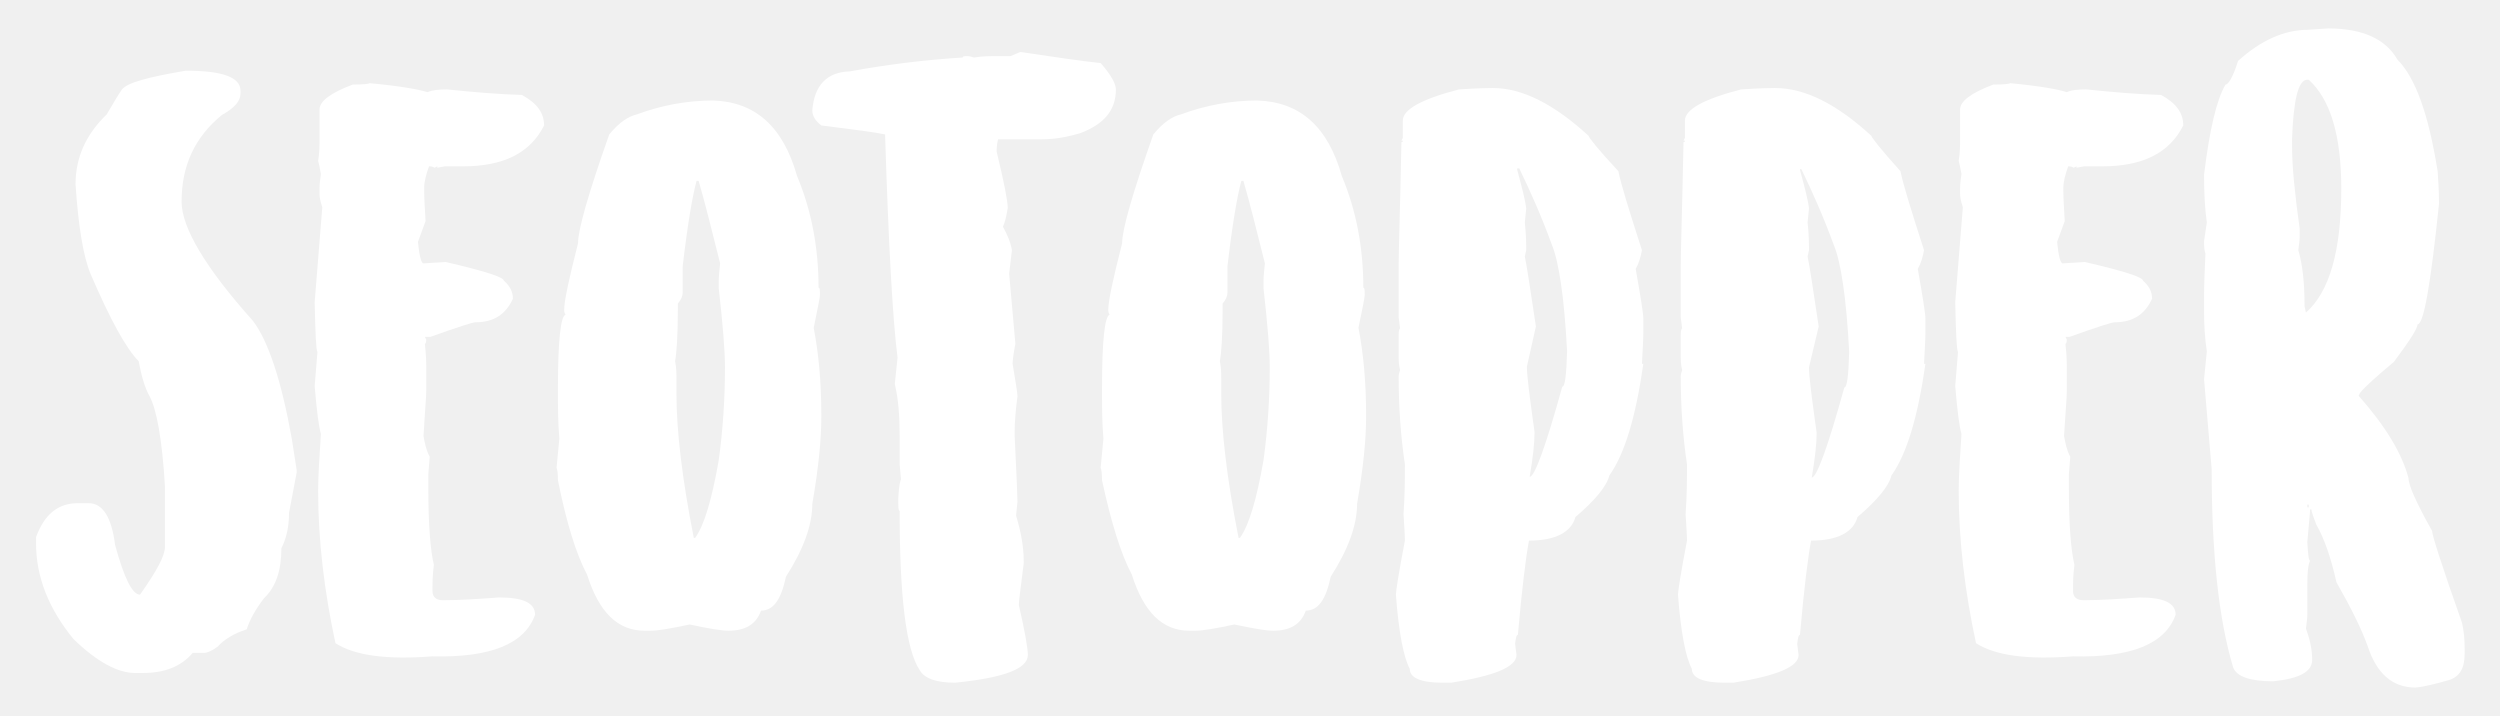
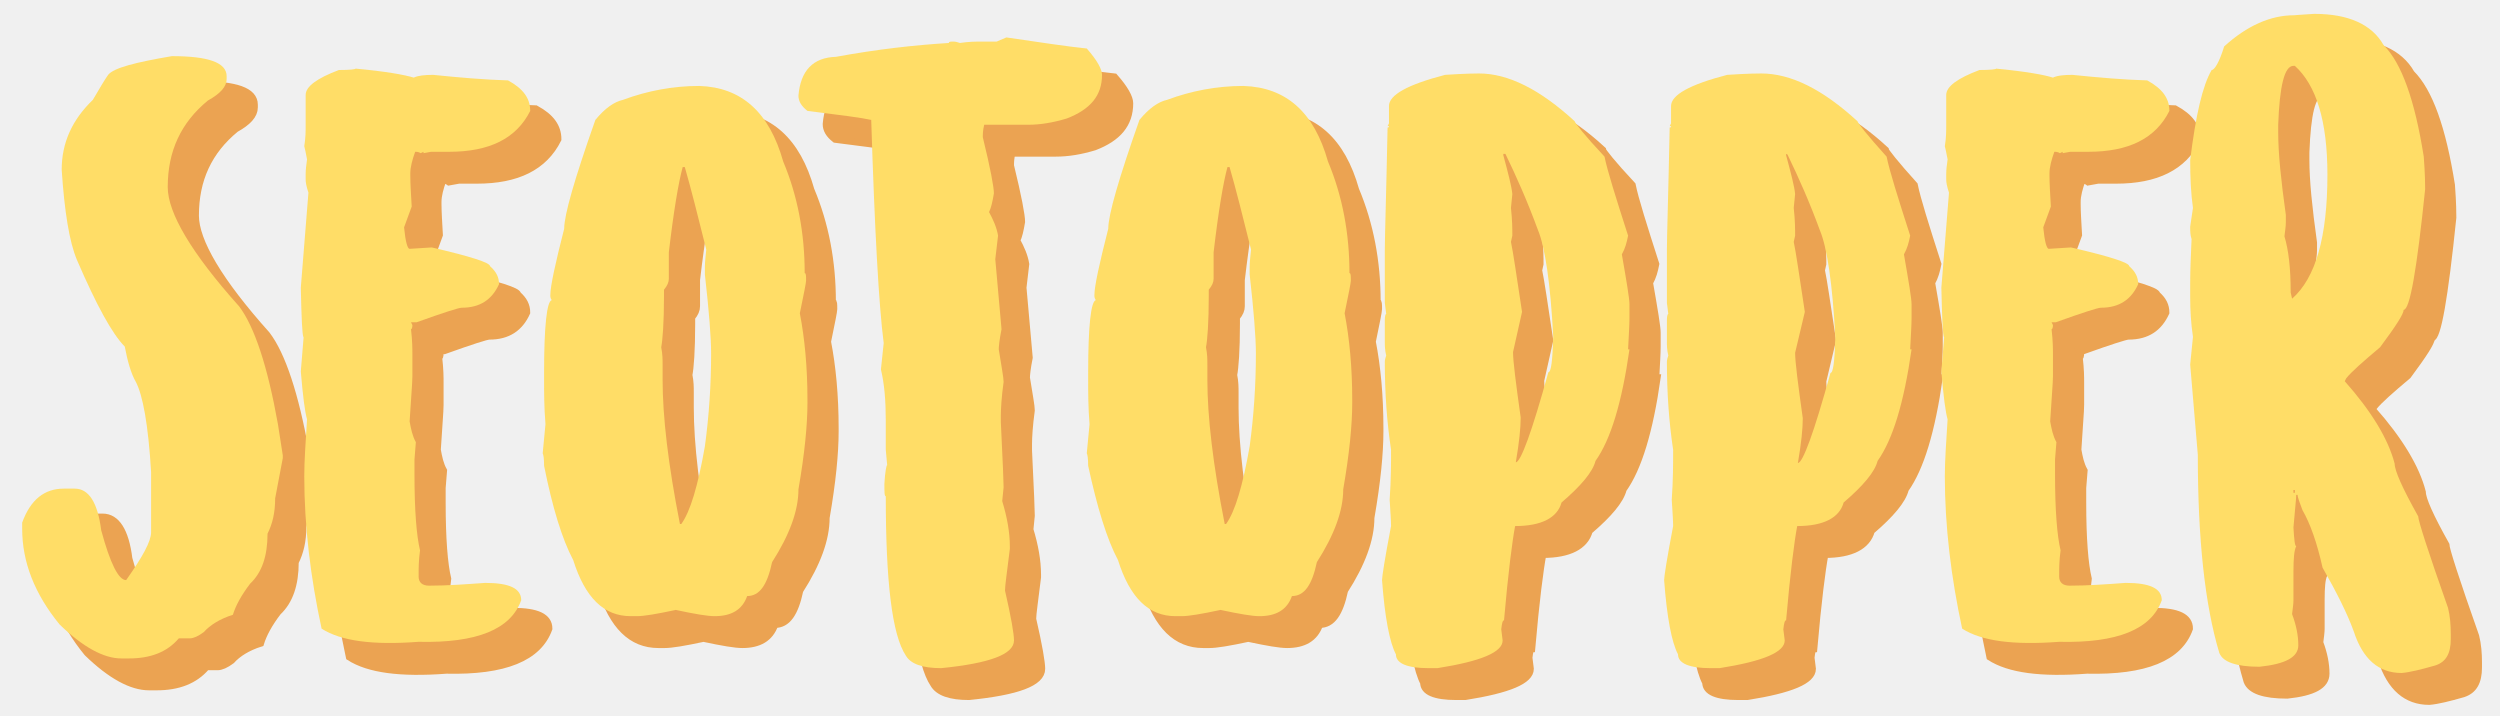
- <svg xmlns="http://www.w3.org/2000/svg" version="1.1" id="Camada_1" x="0px" y="0px" viewBox="0 0 360.7 103.3" style="enable-background:new 0 0 360.7 103.3;" xml:space="preserve">
+ <svg xmlns="http://www.w3.org/2000/svg" version="1.1" id="Camada_1" x="0px" y="0px" viewBox="-19 49.7 360.7 103.3" style="enable-background:new -19 49.7 360.7 103.3;" xml:space="preserve">
  <style type="text/css">
- 	.st0{fill:#fff;}
+ 	.st0{display:none;}
+ 	.st1{display:inline;fill:#FFDD67;}
+ 	.st2{display:inline;fill:#EBA352;}
+ 	.st3{fill:#EBA352;stroke:#EBA352;stroke-miterlimit:10;}
+ 	.st4{fill:#FFDD67;}
</style>
+   <g class="st0">
+     <path class="st1" d="M113.3-28.6l-14.2,10c0,0-7-19.9-12.5-32.4C84.3-56,77.5-57.8,74.3-65c-5.5-12.5,1-23.3,7.6-15.5   c7.6,9,18.7,15.6,21,20.8C106.6-51.1,113.3-28.6,113.3-28.6z" />
+     <path class="st1" d="M124.6-20.4c1,6.8,0.1,17.5-5.8,30c0,0-12.3-14.7-13.7-21.4c0,0-3.5-25.6-7-42c-1.4-6.7-9.2-10.6-11.2-20   c-3.5-16.3,7-27.7,12.9-16.7c6.9,12.7,18.6,23.4,20,30.1C122.2-49.2,123.1-30.4,124.6-20.4z" />
+     <path class="st2" d="M106.4-33.3c0,0-1.1-9.7-4.6-26c-1.4-6.7-9.2-10.6-11.2-20c-1.2-5.6-0.8-10.7,0.6-14.4   c-3.7,2.8-6.7,10.5-4.6,19.9c2,9.4,9.8,13.3,11.3,20c1,4.8,1.9,9.6,2.7,14.4l-10.8-4C89.7-43.4,106.4-33.3,106.4-33.3z" />
+     <path class="st1" d="M119.4-22.9c-14.3-13-30.1-20.8-40.4-25.9c-15.3-7.5-11.2,2.8-37.3,9.6c-3.4,0.9-7.5,3.4-4.4,9.9   c3,6.3,27.6,1.5,31.4-2.2c0,0,10.3,12.6,20.6,12.3c0,0-1.8,8.3,0.7,12.4c0,0-14.6,7.6-20.8,14.2L51.9-4.2   c-1.3-17.9-4.5-23.2-13.3-22.4c-8.2,0.8-7.3,8.5-7.1,14.8c0.3,11.4-2.7,13.3,0.1,17.8c10.7,17.3,24.1,28.1,49,28.1   c9.3,0,15.3-0.2,21-3.1C111.2,26.3,135.1-8.7,119.4-22.9z" />
+     <path class="st2" d="M122.2-19.6c5.3,16.4-13.7,43.2-22.1,47.3c-5.7,2.8-11.7,3.1-21,3.1C54.4,30.9,41,20.3,30.4,3.3   c0.3,0.9,0.6,1.8,1.1,2.7c10.7,17.3,24.1,28.1,49,28.1c9.3,0,15.3-0.2,21-3.1C110.5,26.6,131.7-3.8,122.2-19.6z" />
+     <path class="st2" d="M48.9-3.7c0,0,16.1,10.3,20,10.9l-17-11.5c0.7-18.1-4.6-23.9-13.3-22.4c-0.6,0.1-1.3,0.3-1.9,0.4   C45.4-27.1,49.6-21.3,48.9-3.7z" />
+     <path class="st2" d="M68.8-31.5c0,0,10.3,12.6,20.6,12.3v-2.3c-10.3,0.3-20.6-12.3-20.6-12.3c-3.8,3.8-28.4,8.5-31.4,2.2   c-0.5-0.9-0.8-1.9-1-3c-0.3,1.4-0.1,3.1,1,5.3C40.4-23,65-27.8,68.8-31.5z" />
+   </g>
  <g>
-     <path class="st0" d="M34.7,13.1v0.4c0,1.1-0.9,2.1-2.7,3.1c-3.9,3.2-5.8,7.3-5.8,12.5c0,3.7,3.4,9.5,10.3,17.2   c2.2,2.9,4.1,8.6,5.6,17l0.7,4.5v0.4l-1.1,5.8c0,2.1-0.4,3.7-1.1,5.1c0,3.2-0.8,5.6-2.5,7.2c-1.3,1.7-2.1,3.2-2.5,4.5   c-1.9,0.6-3.3,1.5-4.2,2.5c-0.8,0.6-1.5,0.9-2,0.9h-1.6c-1.7,2-4.1,2.9-7.2,2.9h-1.1c-2.5,0-5.5-1.6-8.9-4.9   C7,87.8,5.2,83.2,5.2,78.4v-0.9c1.2-3.3,3.2-4.9,6-4.9h1.6c2,0,3.3,2,3.8,6c1.3,4.8,2.5,7.2,3.6,7.2c2.4-3.4,3.6-5.6,3.6-6.9v-8.7   c-0.4-6.8-1.2-11.1-2.2-13c-0.7-1.2-1.2-3-1.6-5.1c-1.8-1.8-4.1-6-6.9-12.5c-1.1-2.6-1.8-7-2.2-13c0-3.9,1.5-7.2,4.5-10.1   c1-1.7,1.7-2.9,2.2-3.6c0.8-1,3.9-1.8,9.2-2.7C32,10.2,34.7,11.1,34.7,13.1z" />
-     <path class="st0" d="M61.7,13.3c0.6-0.3,1.6-0.4,2.8-0.4c3.9,0.4,7.4,0.7,10.8,0.8c2.2,1.2,3.2,2.6,3.2,4.4c-2,4-5.9,5.9-11.7,5.9   h-2.6l-1.1,0.2V24l-0.4,0.2c-0.3-0.2-0.6-0.2-0.8-0.2c-0.4,1.1-0.7,2.2-0.7,3.1v0.4c0,1.1,0.1,2.6,0.2,4.4l-1.1,3   c0.2,2.1,0.5,3.1,0.8,3.1c0.3,0,1.4-0.1,3.2-0.2c5.6,1.3,8.4,2.2,8.4,2.7c0.9,0.8,1.3,1.6,1.3,2.6c-1,2.2-2.7,3.4-5.4,3.4   c-0.4,0-2.6,0.7-6.5,2.1h-0.8l0.2,0.4c0,0.4-0.1,0.6-0.2,0.6c0.2,1.7,0.2,2.9,0.2,3.6v3.2c0,1-0.2,3.1-0.4,6.5   c0.2,1.1,0.4,2.1,0.9,3l-0.2,2.5v2.1c0,5.3,0.3,8.9,0.8,11c-0.2,1.5-0.2,2.6-0.2,3.4v0.4c0,0.8,0.5,1.3,1.5,1.3   c2.6,0,5.3-0.2,8.1-0.4c3.5,0,5.2,0.8,5.2,2.5c-1.5,4.2-6.4,6.2-14.8,6c-6.6,0.5-11.2-0.1-14-1.9c-1.6-7.4-2.5-14.8-2.5-22   c0-2.2,0.2-5,0.4-8.2c-0.3-1-0.6-3.3-0.9-6.9l0.4-4.9c-0.2-0.3-0.3-2.7-0.4-7.2l1.1-13.7c-0.3-0.9-0.4-1.5-0.4-1.9v-0.8   c0-0.7,0.1-1.3,0.2-2.1c-0.2-1-0.3-1.6-0.4-1.9c0.2-1.2,0.2-2.2,0.2-3v-4.4c0-1.2,1.6-2.4,4.8-3.6c1.6,0,2.4-0.1,2.4-0.2   C57.7,12.4,60.4,12.9,61.7,13.3z" />
-     <path class="st0" d="M115,25.4c2.1,5,3.1,10.4,3.1,16.1c0.2,0,0.2,0.4,0.2,1.1c0,0.3-0.3,1.8-0.9,4.7c0.7,3.6,1.1,7.8,1.1,12.5v0.4   c0,3.2-0.4,7.3-1.3,12.5c0,3.1-1.3,6.6-3.8,10.5c-0.7,3.3-1.8,4.9-3.6,4.9c-0.7,2-2.3,2.9-4.7,2.9c-1,0-2.8-0.3-5.6-0.9   c-2.8,0.6-4.6,0.9-5.6,0.9h-0.9c-3.9,0-6.6-2.7-8.3-8.1c-1.6-3-3-7.6-4.2-13.6c0-1.1-0.1-1.6-0.2-1.8l0.4-4.2   c-0.2-2.4-0.2-4.6-0.2-6.5v-0.9c0-6.8,0.4-10.3,1.1-10.5c-0.2-0.3-0.2-0.5-0.2-0.7c0-1.3,0.7-4.5,2-9.6c0-2,1.5-7.2,4.5-15.7   c1.4-1.7,2.7-2.6,4-2.9c3.5-1.3,7.2-2,11-2C109,14.7,113,18.3,115,25.4z M100.5,26.1c-0.6,2.2-1.3,6.3-2,12.3v3.8   c0,0.5-0.2,1-0.7,1.6v0.9c0,3.9-0.2,6.4-0.4,7.4c0.2,1,0.2,1.8,0.2,2.5v2.2c0,5.3,0.8,12.2,2.5,20.8h0.2c1.3-1.8,2.4-5.5,3.4-11.2   c0.6-4.4,0.9-8.9,0.9-13.4c0-2.3-0.3-6.1-0.9-11.4v-1.1c0-0.6,0.1-1.5,0.2-2.5c-1.2-4.8-2.2-8.8-3.1-11.9H100.5z" />
-     <path class="st0" d="M147.2,7.5c4.8,0.7,8.7,1.3,11.6,1.6c1.5,1.7,2.2,3,2.2,3.8c0,3-1.7,5-5.1,6.3c-2,0.6-3.8,0.9-5.6,0.9h-6.3   c-0.2,0.8-0.2,1.4-0.2,1.8c1.1,4.5,1.6,7.2,1.6,8.1c-0.2,1.2-0.4,2.1-0.7,2.7c0.6,1.1,1.1,2.2,1.3,3.4l-0.4,3.4l0.9,10.1   c-0.3,1.5-0.4,2.5-0.4,2.9c0.4,2.5,0.7,4.1,0.7,4.7c-0.3,2.2-0.4,3.9-0.4,4.9v0.9c0.3,5.9,0.4,9,0.4,9.4l-0.2,2   c0.7,2.3,1.1,4.5,1.1,6.5v0.4c-0.4,3.3-0.7,5.3-0.7,6c0.9,3.9,1.3,6.3,1.3,7.2c0,2-3.5,3.3-10.5,4c-2.7,0-4.4-0.6-5.1-1.8   c-2-3-2.9-10.7-2.9-23c-0.2,0-0.2-0.6-0.2-1.8c0.1-1.8,0.3-2.7,0.4-2.7l-0.2-2.2v-4.2c0-2.9-0.2-5.3-0.7-7.4l0.4-3.8   c-0.7-5.4-1.3-16.2-1.8-32.2c-1.3-0.3-4.4-0.7-9.2-1.3c-0.9-0.7-1.3-1.4-1.3-2.2c0.3-3.6,2.1-5.5,5.4-5.6c6-1.1,11.4-1.7,16.3-2   c0-0.2,0.2-0.2,0.7-0.2c0.3,0,0.6,0.1,0.9,0.2c1.3-0.2,2.3-0.2,3.1-0.2h2.2L147.2,7.5z" />
-     <path class="st0" d="M193.6,25.4c2.1,5,3.1,10.4,3.1,16.1c0.2,0,0.2,0.4,0.2,1.1c0,0.3-0.3,1.8-0.9,4.7c0.7,3.6,1.1,7.8,1.1,12.5   v0.4c0,3.2-0.4,7.3-1.3,12.5c0,3.1-1.3,6.6-3.8,10.5c-0.7,3.3-1.8,4.9-3.6,4.9c-0.7,2-2.3,2.9-4.7,2.9c-1,0-2.8-0.3-5.6-0.9   c-2.8,0.6-4.6,0.9-5.6,0.9h-0.9c-3.9,0-6.6-2.7-8.3-8.1c-1.6-3-3-7.6-4.3-13.6c0-1.1-0.1-1.6-0.2-1.8l0.4-4.2   c-0.2-2.4-0.2-4.6-0.2-6.5v-0.9c0-6.8,0.4-10.3,1.1-10.5c-0.2-0.3-0.2-0.5-0.2-0.7c0-1.3,0.7-4.5,2-9.6c0-2,1.5-7.2,4.5-15.7   c1.4-1.7,2.7-2.6,4-2.9c3.5-1.3,7.2-2,11-2C187.6,14.7,191.6,18.3,193.6,25.4z M179.1,26.1c-0.6,2.2-1.3,6.3-2,12.3v3.8   c0,0.5-0.2,1-0.7,1.6v0.9c0,3.9-0.2,6.4-0.4,7.4c0.2,1,0.2,1.8,0.2,2.5v2.2c0,5.3,0.8,12.2,2.5,20.8h0.2c1.3-1.8,2.4-5.5,3.4-11.2   c0.6-4.4,0.9-8.9,0.9-13.4c0-2.3-0.3-6.1-0.9-11.4v-1.1c0-0.6,0.1-1.5,0.2-2.5c-1.2-4.8-2.2-8.8-3.1-11.9H179.1z" />
-     <path class="st0" d="M229.2,19.6c0,0.2,1.4,2,4.3,5.1c0.4,2,1.6,5.8,3.4,11.4c-0.2,1-0.4,1.8-0.9,2.7c0.7,4,1.1,6.4,1.1,7.2v2   c0,1-0.1,2.5-0.2,4.5h0.2c-1.1,7.7-2.7,13-4.9,16.1c-0.4,1.6-2.1,3.6-4.9,6c-0.6,2.2-2.9,3.4-6.7,3.4c-0.4,2.1-1,6.7-1.6,13.6   c-0.2,0-0.3,0.4-0.4,1.3l0.2,1.6c0,1.7-3.1,3-9.4,4h-1.3c-3.1,0-4.7-0.7-4.7-2c-0.9-1.7-1.6-5.3-2-10.7c0-0.5,0.4-3.1,1.3-7.8   c0-0.8-0.1-2.1-0.2-3.8c0.2-2.9,0.2-5.2,0.2-7.2c-0.6-4-0.9-8.2-0.9-12.7c0-0.3,0.1-0.6,0.2-0.9c-0.2-0.8-0.2-1.5-0.2-2v-3.1   c0-0.6,0.1-0.9,0.2-0.9l-0.2-1.6v-7.6c0-2,0.2-7.8,0.4-17.7c0.2,0,0.2-0.1,0.2-0.2h-0.2l0.2-0.4v-2.5c0-1.6,2.7-3.1,8.1-4.5   c3-0.2,4.6-0.2,4.9-0.2C219.6,12.7,224.2,15,229.2,19.6z M218.9,24.3v0.2c0.7,2.6,1.2,4.5,1.3,5.6l-0.2,2c0.2,1.8,0.2,3.1,0.2,4   l-0.2,0.9c0.3,1.4,0.8,4.8,1.6,10.1l-1.3,5.8c0,1.3,0.4,4.4,1.1,9.4v0.2c0,1.3-0.2,3.4-0.7,6.3c0.7,0,2.3-4.3,4.7-13   c0.4,0,0.6-1.7,0.7-5.1c-0.4-7.8-1.2-13-2.2-15.4c-1.5-4.1-3.1-7.7-4.7-11H218.9z" />
-     <path class="st0" d="M270,19.6c0,0.2,1.4,2,4.2,5.1c0.4,2,1.6,5.8,3.4,11.4c-0.2,1-0.4,1.8-0.9,2.7c0.7,4,1.1,6.4,1.1,7.2v2   c0,1-0.1,2.5-0.2,4.5h0.2c-1.1,7.7-2.7,13-4.9,16.1c-0.4,1.6-2.1,3.6-4.9,6c-0.6,2.2-2.9,3.4-6.7,3.4c-0.4,2.1-1,6.7-1.6,13.6   c-0.2,0-0.3,0.4-0.4,1.3l0.2,1.6c0,1.7-3.1,3-9.4,4h-1.3c-3.1,0-4.7-0.7-4.7-2c-0.9-1.7-1.6-5.3-2-10.7c0-0.5,0.4-3.1,1.3-7.8   c0-0.8-0.1-2.1-0.2-3.8c0.2-2.9,0.2-5.2,0.2-7.2c-0.6-4-0.9-8.2-0.9-12.7c0-0.3,0.1-0.6,0.2-0.9c-0.2-0.8-0.2-1.5-0.2-2v-3.1   c0-0.6,0.1-0.9,0.2-0.9l-0.2-1.6v-7.6c0-2,0.2-7.8,0.4-17.7c0.2,0,0.2-0.1,0.2-0.2h-0.2l0.2-0.4v-2.5c0-1.6,2.7-3.1,8.1-4.5   c3-0.2,4.6-0.2,4.9-0.2C260.4,12.7,265,15,270,19.6z M259.7,24.3v0.2c0.7,2.6,1.2,4.5,1.3,5.6l-0.2,2c0.2,1.8,0.2,3.1,0.2,4   l-0.2,0.9c0.3,1.4,0.8,4.8,1.6,10.1L261,53c0,1.3,0.4,4.4,1.1,9.4v0.2c0,1.3-0.2,3.4-0.7,6.3c0.7,0,2.3-4.3,4.7-13   c0.4,0,0.6-1.7,0.7-5.1c-0.4-7.8-1.2-13-2.2-15.4c-1.5-4.1-3.1-7.7-4.7-11H259.7z" />
-     <path class="st0" d="M298.2,13.3c0.6-0.3,1.6-0.4,2.8-0.4c3.9,0.4,7.4,0.7,10.8,0.8c2.2,1.2,3.2,2.6,3.2,4.4c-2,4-5.9,5.9-11.7,5.9   h-2.6l-1.1,0.2V24l-0.4,0.2c-0.3-0.2-0.6-0.2-0.8-0.2c-0.4,1.1-0.7,2.2-0.7,3.1v0.4c0,1.1,0.1,2.6,0.2,4.4l-1.1,3   c0.2,2.1,0.5,3.1,0.8,3.1c0.3,0,1.4-0.1,3.2-0.2c5.6,1.3,8.4,2.2,8.4,2.7c0.9,0.8,1.3,1.6,1.3,2.6c-1,2.2-2.7,3.4-5.4,3.4   c-0.4,0-2.6,0.7-6.5,2.1H298l0.2,0.4c0,0.4-0.1,0.6-0.2,0.6c0.2,1.7,0.2,2.9,0.2,3.6v3.2c0,1-0.2,3.1-0.4,6.5   c0.2,1.1,0.4,2.1,0.9,3l-0.2,2.5v2.1c0,5.3,0.3,8.9,0.8,11c-0.2,1.5-0.2,2.6-0.2,3.4v0.4c0,0.8,0.5,1.3,1.5,1.3   c2.6,0,5.3-0.2,8.1-0.4c3.5,0,5.2,0.8,5.2,2.5c-1.5,4.2-6.4,6.2-14.8,6c-6.6,0.5-11.2-0.1-14-1.9c-1.6-7.4-2.5-14.8-2.5-22   c0-2.2,0.2-5,0.4-8.2c-0.3-1-0.6-3.3-0.9-6.9l0.4-4.9c-0.2-0.3-0.3-2.7-0.4-7.2l1.1-13.7c-0.3-0.9-0.4-1.5-0.4-1.9v-0.8   c0-0.7,0.1-1.3,0.2-2.1c-0.2-1-0.3-1.6-0.4-1.9c0.2-1.2,0.2-2.2,0.2-3v-4.4c0-1.2,1.6-2.4,4.8-3.6c1.6,0,2.4-0.1,2.4-0.2   C294.3,12.4,297,12.9,298.2,13.3z" />
-     <path class="st0" d="M345.9,8.6c2.6,2.6,4.5,7.9,5.8,16.1c0.2,2.6,0.2,4.2,0.2,4.7c-1.2,11.6-2.2,17.4-3.1,17.4   c0,0.6-1.1,2.3-3.4,5.4c-2.5,2.1-4.2,3.6-4.9,4.5l-0.2,0.4c3.9,4.4,6.3,8.4,7.2,11.9c0,1,1.1,3.5,3.4,7.6c0,0.6,1.4,5,4.3,13.2   c0.3,1.2,0.4,2.5,0.4,3.8v0.7c0,2.1-0.7,3.3-2.2,3.8c-2.1,0.6-3.7,1-4.9,1.1c-3.3,0-5.6-2-6.9-6c-0.9-2.5-2.4-5.5-4.5-9.2   c-0.8-3.6-1.8-6.4-2.9-8.3c-0.4-1.1-0.7-1.8-0.7-2.2h-0.2c0,0.6-0.2,2.2-0.4,4.7c0.1,1.8,0.2,2.7,0.4,2.7c-0.3,0.6-0.4,1.8-0.4,3.6   v4.2c0,0.5-0.1,1.2-0.2,2c0.6,1.6,0.9,3.1,0.9,4.5c0,1.7-1.8,2.7-5.6,3.1c-3.4,0-5.3-0.7-5.8-2c-2.1-7-3.1-16.5-3.1-28.6l-1.1-13   l0.4-4c-0.3-2-0.4-3.9-0.4-5.8v-2c0-1.9,0.1-4,0.2-6.3c-0.2-0.6-0.2-1.2-0.2-1.8l0.4-2.7c-0.3-2.1-0.4-4.4-0.4-6.9   c0.8-6.5,1.8-10.8,3.1-13c0.4,0,1.1-1.1,1.8-3.4c3.3-3,6.7-4.5,10.1-4.5c0.1,0,1.1-0.1,2.9-0.2C340.8,4.1,344.2,5.6,345.9,8.6z    M330.7,21.1c0,3,0.4,6.9,1.1,11.9v1.1c0,0.5-0.1,1.2-0.2,2c0.6,2,0.9,4.6,0.9,8.1l0.2,0.9c3.4-3,5.1-8.9,5.1-17.9   c0-7.7-1.6-12.9-4.7-15.7h-0.2c-1.3,0-2,2.9-2.2,8.5V21.1z M332.9,72.8v0.4h0.2v-0.4H332.9z" />
+     <g>
+       <path class="st3" d="M17.7,64.8v0.4c0,1.1-0.9,2.1-2.7,3.1c-3.9,3.2-5.8,7.3-5.8,12.5c0,3.7,3.4,9.5,10.3,17.2    c2.2,2.9,4.1,8.6,5.6,17l0.7,4.5v0.4l-1.1,5.8c0,2.1-0.4,3.7-1.1,5.1c0,3.2-0.8,5.6-2.5,7.2c-1.3,1.7-2.1,3.2-2.5,4.5    c-1.9,0.6-3.3,1.5-4.2,2.5c-0.8,0.6-1.5,0.9-2,0.9h-1.6c-1.7,2-4.1,2.9-7.2,2.9H2.5c-2.5,0-5.5-1.6-8.9-4.9    c-3.6-4.4-5.4-9-5.4-13.8v-0.9c1.2-3.3,3.2-4.9,6-4.9h1.6c2,0,3.3,2,3.8,6c1.3,4.8,2.5,7.2,3.6,7.2c2.4-3.4,3.6-5.6,3.6-6.9v-8.7    c-0.4-6.8-1.2-11.1-2.2-13c-0.7-1.2-1.2-3-1.6-5.1c-1.8-1.8-4.1-6-6.9-12.5c-1.1-2.6-1.8-7-2.2-13c0-3.9,1.5-7.2,4.5-10.1    c1-1.7,1.7-2.9,2.2-3.6c0.8-1,3.9-1.8,9.2-2.7C15,61.9,17.7,62.8,17.7,64.8z" />
+       <path class="st3" d="M44.7,65c0.6-0.3,1.6-0.4,2.8-0.4c3.9,0.4,7.4,0.7,10.8,0.8c2.2,1.2,3.2,2.6,3.2,4.4c-2,4-5.9,5.9-11.7,5.9    h-2.6l-1.1,0.2v-0.2l-0.4,0.2c-0.3-0.2-0.6-0.2-0.8-0.2c-0.4,1.1-0.7,2.2-0.7,3.1v0.4c0,1.1,0.1,2.6,0.2,4.4l-1.1,3    c0.2,2.1,0.5,3.1,0.8,3.1s1.4-0.1,3.2-0.2c5.6,1.3,8.4,2.2,8.4,2.7c0.9,0.8,1.3,1.6,1.3,2.6c-1,2.2-2.7,3.4-5.4,3.4    c-0.4,0-2.6,0.7-6.5,2.1h-0.8l0.2,0.4c0,0.4-0.1,0.6-0.2,0.6c0.2,1.7,0.2,2.9,0.2,3.6v3.2c0,1-0.2,3.1-0.4,6.5    c0.2,1.1,0.4,2.1,0.9,3l-0.2,2.5v2.1c0,5.3,0.3,8.9,0.8,11c-0.2,1.5-0.2,2.6-0.2,3.4v0.4c0,0.8,0.5,1.3,1.5,1.3    c2.6,0,5.3-0.2,8.1-0.4c3.5,0,5.2,0.8,5.2,2.5c-1.5,4.2-6.4,6.2-14.8,6c-6.6,0.5-11.2-0.1-14-1.9c-1.6-7.4-2.5-14.8-2.5-22    c0-2.2,0.2-5,0.4-8.2c-0.3-1-0.6-3.3-0.9-6.9l0.4-4.9c-0.2-0.3-0.3-2.7-0.4-7.2l1.1-13.7c-0.3-0.9-0.4-1.5-0.4-1.9v-0.8    c0-0.7,0.1-1.3,0.2-2.1c-0.2-1-0.3-1.6-0.4-1.9c0.2-1.2,0.2-2.2,0.2-3v-4.4c0-1.2,1.6-2.4,4.8-3.6c1.6,0,2.4-0.1,2.4-0.2    C40.7,64.1,43.4,64.6,44.7,65z" />
+       <path class="st3" d="M98,77.1c2.1,5,3.1,10.4,3.1,16.1c0.2,0,0.2,0.4,0.2,1.1c0,0.3-0.3,1.8-0.9,4.7c0.7,3.6,1.1,7.8,1.1,12.5v0.4    c0,3.2-0.4,7.3-1.3,12.5c0,3.1-1.3,6.6-3.8,10.5c-0.7,3.3-1.8,4.9-3.6,4.9c-0.7,2-2.3,2.9-4.7,2.9c-1,0-2.8-0.3-5.6-0.9    c-2.8,0.6-4.6,0.9-5.6,0.9H76c-3.9,0-6.6-2.7-8.3-8.1c-1.6-3-3-7.6-4.2-13.6c0-1.1-0.1-1.6-0.2-1.8l0.4-4.2    c-0.2-2.4-0.2-4.6-0.2-6.5v-0.9c0-6.8,0.4-10.3,1.1-10.5c-0.2-0.3-0.2-0.5-0.2-0.7c0-1.3,0.7-4.5,2-9.6c0-2,1.5-7.2,4.5-15.7    c1.4-1.7,2.7-2.6,4-2.9c3.5-1.3,7.2-2,11-2C92,66.4,96,70,98,77.1z M83.5,77.8c-0.6,2.2-1.3,6.3-2,12.3v3.8c0,0.5-0.2,1-0.7,1.6    v0.9c0,3.9-0.2,6.4-0.4,7.4c0.2,1,0.2,1.8,0.2,2.5v2.2c0,5.3,0.8,12.2,2.5,20.8h0.2c1.3-1.8,2.4-5.5,3.4-11.2    c0.6-4.4,0.9-8.9,0.9-13.4c0-2.3-0.3-6.1-0.9-11.4v-1.1c0-0.6,0.1-1.5,0.2-2.5c-1.2-4.8-2.2-8.8-3.1-11.9    C83.8,77.9,83.5,77.9,83.5,77.8z" />
+       <path class="st3" d="M130.2,59.2c4.8,0.7,8.7,1.3,11.6,1.6c1.5,1.7,2.2,3,2.2,3.8c0,3-1.7,5-5.1,6.3c-2,0.6-3.8,0.9-5.6,0.9H127    c-0.2,0.8-0.2,1.4-0.2,1.8c1.1,4.5,1.6,7.2,1.6,8.1c-0.2,1.2-0.4,2.1-0.7,2.7c0.6,1.1,1.1,2.2,1.3,3.4l-0.4,3.4l0.9,10.1    c-0.3,1.5-0.4,2.5-0.4,2.9c0.4,2.5,0.7,4.1,0.7,4.7c-0.3,2.2-0.4,3.9-0.4,4.9v0.9c0.3,5.9,0.4,9,0.4,9.4l-0.2,2    c0.7,2.3,1.1,4.5,1.1,6.5v0.4c-0.4,3.3-0.7,5.3-0.7,6c0.9,3.9,1.3,6.3,1.3,7.2c0,2-3.5,3.3-10.5,4c-2.7,0-4.4-0.6-5.1-1.8    c-2-3-2.9-10.7-2.9-23c-0.2,0-0.2-0.6-0.2-1.8c0.1-1.8,0.3-2.7,0.4-2.7l-0.2-2.2v-4.2c0-2.9-0.2-5.3-0.7-7.4l0.4-3.8    c-0.7-5.4-1.3-16.2-1.8-32.2c-1.3-0.3-4.4-0.7-9.2-1.3c-0.9-0.7-1.3-1.4-1.3-2.2c0.3-3.6,2.1-5.5,5.4-5.6c6-1.1,11.4-1.7,16.3-2    c0-0.2,0.2-0.2,0.7-0.2c0.3,0,0.6,0.1,0.9,0.2c1.3-0.2,2.3-0.2,3.1-0.2h2.2L130.2,59.2z" />
+       <path class="st3" d="M176.6,77.1c2.1,5,3.1,10.4,3.1,16.1c0.2,0,0.2,0.4,0.2,1.1c0,0.3-0.3,1.8-0.9,4.7c0.7,3.6,1.1,7.8,1.1,12.5    v0.4c0,3.2-0.4,7.3-1.3,12.5c0,3.1-1.3,6.6-3.8,10.5c-0.7,3.3-1.8,4.9-3.6,4.9c-0.7,2-2.3,2.9-4.7,2.9c-1,0-2.8-0.3-5.6-0.9    c-2.8,0.6-4.6,0.9-5.6,0.9h-0.9c-3.9,0-6.6-2.7-8.3-8.1c-1.6-3-3-7.6-4.3-13.6c0-1.1-0.1-1.6-0.2-1.8l0.4-4.2    c-0.2-2.4-0.2-4.6-0.2-6.5v-0.9c0-6.8,0.4-10.3,1.1-10.5c-0.2-0.3-0.2-0.5-0.2-0.7c0-1.3,0.7-4.5,2-9.6c0-2,1.5-7.2,4.5-15.7    c1.4-1.7,2.7-2.6,4-2.9c3.5-1.3,7.2-2,11-2C170.6,66.4,174.6,70,176.6,77.1z M162.1,77.8c-0.6,2.2-1.3,6.3-2,12.3v3.8    c0,0.5-0.2,1-0.7,1.6v0.9c0,3.9-0.2,6.4-0.4,7.4c0.2,1,0.2,1.8,0.2,2.5v2.2c0,5.3,0.8,12.2,2.5,20.8h0.2c1.3-1.8,2.4-5.5,3.4-11.2    c0.6-4.4,0.9-8.9,0.9-13.4c0-2.3-0.3-6.1-0.9-11.4v-1.1c0-0.6,0.1-1.5,0.2-2.5c-1.2-4.8-2.2-8.8-3.1-11.9    C162.4,77.9,162.1,77.9,162.1,77.8z" />
+       <path class="st3" d="M212.2,71.3c0,0.2,1.4,2,4.3,5.1c0.4,2,1.6,5.8,3.4,11.4c-0.2,1-0.4,1.8-0.9,2.7c0.7,4,1.1,6.4,1.1,7.2v2    c0,1-0.1,2.5-0.2,4.5h0.2c-1.1,7.7-2.7,13-4.9,16.1c-0.4,1.6-2.1,3.6-4.9,6c-0.6,2.2-2.9,3.4-6.7,3.4c-0.4,2.1-1,6.7-1.6,13.6    c-0.2,0-0.3,0.4-0.4,1.3l0.2,1.6c0,1.7-3.1,3-9.4,4h-1.3c-3.1,0-4.7-0.7-4.7-2c-0.9-1.7-1.6-5.3-2-10.7c0-0.5,0.4-3.1,1.3-7.8    c0-0.8-0.1-2.1-0.2-3.8c0.2-2.9,0.2-5.2,0.2-7.2c-0.6-4-0.9-8.2-0.9-12.7c0-0.3,0.1-0.6,0.2-0.9c-0.2-0.8-0.2-1.5-0.2-2V100    c0-0.6,0.1-0.9,0.2-0.9l-0.2-1.6v-7.6c0-2,0.2-7.8,0.4-17.7c0.2,0,0.2-0.1,0.2-0.2h-0.2l0.2-0.4v-2.5c0-1.6,2.7-3.1,8.1-4.5    c3-0.2,4.6-0.2,4.9-0.2C202.6,64.4,207.2,66.7,212.2,71.3z M201.9,76v0.2c0.7,2.6,1.2,4.5,1.3,5.6l-0.2,2c0.2,1.8,0.2,3.1,0.2,4    l-0.2,0.9c0.3,1.4,0.8,4.8,1.6,10.1l-1.3,5.8c0,1.3,0.4,4.4,1.1,9.4v0.2c0,1.3-0.2,3.4-0.7,6.3c0.7,0,2.3-4.3,4.7-13    c0.4,0,0.6-1.7,0.7-5.1c-0.4-7.8-1.2-13-2.2-15.4c-1.5-4.1-3.1-7.7-4.7-11C202.2,76,201.9,76,201.9,76z" />
+       <path class="st3" d="M253,71.3c0,0.2,1.4,2,4.2,5.1c0.4,2,1.6,5.8,3.4,11.4c-0.2,1-0.4,1.8-0.9,2.7c0.7,4,1.1,6.4,1.1,7.2v2    c0,1-0.1,2.5-0.2,4.5h0.2c-1.1,7.7-2.7,13-4.9,16.1c-0.4,1.6-2.1,3.6-4.9,6c-0.6,2.2-2.9,3.4-6.7,3.4c-0.4,2.1-1,6.7-1.6,13.6    c-0.2,0-0.3,0.4-0.4,1.3l0.2,1.6c0,1.7-3.1,3-9.4,4h-1.3c-3.1,0-4.7-0.7-4.7-2c-0.9-1.7-1.6-5.3-2-10.7c0-0.5,0.4-3.1,1.3-7.8    c0-0.8-0.1-2.1-0.2-3.8c0.2-2.9,0.2-5.2,0.2-7.2c-0.6-4-0.9-8.2-0.9-12.7c0-0.3,0.1-0.6,0.2-0.9c-0.2-0.8-0.2-1.5-0.2-2V100    c0-0.6,0.1-0.9,0.2-0.9l-0.2-1.6v-7.6c0-2,0.2-7.8,0.4-17.7c0.2,0,0.2-0.1,0.2-0.2h-0.2l0.2-0.4v-2.5c0-1.6,2.7-3.1,8.1-4.5    c3-0.2,4.6-0.2,4.9-0.2C243.4,64.4,248,66.7,253,71.3z M242.7,76v0.2c0.7,2.6,1.2,4.5,1.3,5.6l-0.2,2c0.2,1.8,0.2,3.1,0.2,4    l-0.2,0.9c0.3,1.4,0.8,4.8,1.6,10.1l-1.4,5.9c0,1.3,0.4,4.4,1.1,9.4v0.2c0,1.3-0.2,3.4-0.7,6.3c0.7,0,2.3-4.3,4.7-13    c0.4,0,0.6-1.7,0.7-5.1c-0.4-7.8-1.2-13-2.2-15.4c-1.5-4.1-3.1-7.7-4.7-11L242.7,76L242.7,76z" />
+       <path class="st3" d="M281.2,65c0.6-0.3,1.6-0.4,2.8-0.4c3.9,0.4,7.4,0.7,10.8,0.8c2.2,1.2,3.2,2.6,3.2,4.4c-2,4-5.9,5.9-11.7,5.9    h-2.6l-1.1,0.2v-0.2l-0.4,0.2c-0.3-0.2-0.6-0.2-0.8-0.2c-0.4,1.1-0.7,2.2-0.7,3.1v0.4c0,1.1,0.1,2.6,0.2,4.4l-1.1,3    c0.2,2.1,0.5,3.1,0.8,3.1s1.4-0.1,3.2-0.2c5.6,1.3,8.4,2.2,8.4,2.7c0.9,0.8,1.3,1.6,1.3,2.6c-1,2.2-2.7,3.4-5.4,3.4    c-0.4,0-2.6,0.7-6.5,2.1H281l0.2,0.4c0,0.4-0.1,0.6-0.2,0.6c0.2,1.7,0.2,2.9,0.2,3.6v3.2c0,1-0.2,3.1-0.4,6.5    c0.2,1.1,0.4,2.1,0.9,3l-0.2,2.5v2.1c0,5.3,0.3,8.9,0.8,11c-0.2,1.5-0.2,2.6-0.2,3.4v0.4c0,0.8,0.5,1.3,1.5,1.3    c2.6,0,5.3-0.2,8.1-0.4c3.5,0,5.2,0.8,5.2,2.5c-1.5,4.2-6.4,6.2-14.8,6c-6.6,0.5-11.2-0.1-14-1.9c-1.6-7.4-2.5-14.8-2.5-22    c0-2.2,0.2-5,0.4-8.2c-0.3-1-0.6-3.3-0.9-6.9l0.4-4.9c-0.2-0.3-0.3-2.7-0.4-7.2l1.1-13.7c-0.3-0.9-0.4-1.5-0.4-1.9v-0.8    c0-0.7,0.1-1.3,0.2-2.1c-0.2-1-0.3-1.6-0.4-1.9c0.2-1.2,0.2-2.2,0.2-3v-4.4c0-1.2,1.6-2.4,4.8-3.6c1.6,0,2.4-0.1,2.4-0.2    C277.2,64.1,280,64.6,281.2,65z" />
+       <path class="st3" d="M328.9,60.3c2.6,2.6,4.5,7.9,5.8,16.1c0.2,2.6,0.2,4.2,0.2,4.7c-1.2,11.6-2.2,17.4-3.1,17.4    c0,0.6-1.1,2.3-3.4,5.4c-2.5,2.1-4.2,3.6-4.9,4.5l-0.2,0.4c3.9,4.4,6.3,8.4,7.2,11.9c0,1,1.1,3.5,3.4,7.6c0,0.6,1.4,5,4.3,13.2    c0.3,1.2,0.4,2.5,0.4,3.8v0.7c0,2.1-0.7,3.3-2.2,3.8c-2.1,0.6-3.7,1-4.9,1.1c-3.3,0-5.6-2-6.9-6c-0.9-2.5-2.4-5.5-4.5-9.2    c-0.8-3.6-1.8-6.4-2.9-8.3c-0.4-1.1-0.7-1.8-0.7-2.2h-0.2c0,0.6-0.2,2.2-0.4,4.7c0.1,1.8,0.2,2.7,0.4,2.7    c-0.3,0.6-0.4,1.8-0.4,3.6v4.2c0,0.5-0.1,1.2-0.2,2c0.6,1.6,0.9,3.1,0.9,4.5c0,1.7-1.8,2.7-5.6,3.1c-3.4,0-5.3-0.7-5.8-2    c-2.1-7-3.1-16.5-3.1-28.6l-1.1-13l0.4-4c-0.3-2-0.4-3.9-0.4-5.8v-2c0-1.9,0.1-4,0.2-6.3c-0.2-0.6-0.2-1.2-0.2-1.8l0.4-2.7    c-0.3-2.1-0.4-4.4-0.4-6.9c0.8-6.5,1.8-10.8,3.1-13c0.4,0,1.1-1.1,1.8-3.4c3.3-3,6.7-4.5,10.1-4.5c0.1,0,1.1-0.1,2.9-0.2    C323.8,55.8,327.2,57.3,328.9,60.3z M313.7,72.8c0,3,0.4,6.9,1.1,11.9v1.1c0,0.5-0.1,1.2-0.2,2c0.6,2,0.9,4.6,0.9,8.1l0.2,0.9    c3.4-3,5.1-8.9,5.1-17.9c0-7.7-1.6-12.9-4.7-15.7h-0.2c-1.3,0-2,2.9-2.2,8.5L313.7,72.8L313.7,72.8z M315.9,124.5v0.4h0.2v-0.4    H315.9z" />
+     </g>
+     <g>
+       <path class="st4" d="M13.7,60.7v0.4c0,1.1-0.9,2.1-2.7,3.1c-3.9,3.2-5.8,7.3-5.8,12.5c0,3.7,3.4,9.5,10.3,17.2    c2.2,2.9,4.1,8.6,5.6,17l0.7,4.5v0.4l-1.1,5.8c0,2.1-0.4,3.7-1.1,5.1c0,3.2-0.8,5.6-2.5,7.2c-1.3,1.7-2.1,3.2-2.5,4.5    c-1.9,0.6-3.3,1.5-4.2,2.5c-0.8,0.6-1.5,0.9-2,0.9H6.8c-1.7,2-4.1,2.9-7.2,2.9h-1.1c-2.5,0-5.5-1.6-8.9-4.9    c-3.6-4.4-5.4-9-5.4-13.8v-0.9c1.2-3.3,3.2-4.9,6-4.9h1.6c2,0,3.3,2,3.8,6c1.3,4.8,2.5,7.2,3.6,7.2c2.4-3.4,3.6-5.6,3.6-6.9v-8.7    c-0.4-6.8-1.2-11.1-2.2-13c-0.7-1.2-1.2-3-1.6-5.1c-1.8-1.8-4.1-6-6.9-12.5c-1.1-2.6-1.8-7-2.2-13c0-3.9,1.5-7.2,4.5-10.1    c1-1.7,1.7-2.9,2.2-3.6c0.8-1,3.9-1.8,9.2-2.7C11,57.8,13.7,58.7,13.7,60.7z" />
+       <path class="st4" d="M40.7,60.9c0.6-0.3,1.6-0.4,2.8-0.4c3.9,0.4,7.4,0.7,10.8,0.8c2.2,1.2,3.2,2.6,3.2,4.4c-2,4-5.9,5.9-11.7,5.9    h-2.6l-1.1,0.2v-0.2l-0.4,0.2c-0.3-0.2-0.6-0.2-0.8-0.2c-0.4,1.1-0.7,2.2-0.7,3.1v0.4c0,1.1,0.1,2.6,0.2,4.4l-1.1,3    c0.2,2.1,0.5,3.1,0.8,3.1s1.4-0.1,3.2-0.2c5.6,1.3,8.4,2.2,8.4,2.7c0.9,0.8,1.3,1.6,1.3,2.6c-1,2.2-2.7,3.4-5.4,3.4    c-0.4,0-2.6,0.7-6.5,2.1h-0.8l0.2,0.4c0,0.4-0.1,0.6-0.2,0.6c0.2,1.7,0.2,2.9,0.2,3.6v3.2c0,1-0.2,3.1-0.4,6.5    c0.2,1.1,0.4,2.1,0.9,3l-0.2,2.5v2.1c0,5.3,0.3,8.9,0.8,11c-0.2,1.5-0.2,2.6-0.2,3.4v0.4c0,0.8,0.5,1.3,1.5,1.3    c2.6,0,5.3-0.2,8.1-0.4c3.5,0,5.2,0.8,5.2,2.5c-1.5,4.2-6.4,6.2-14.8,6c-6.6,0.5-11.2-0.1-14-1.9c-1.6-7.4-2.5-14.8-2.5-22    c0-2.2,0.2-5,0.4-8.2c-0.3-1-0.6-3.3-0.9-6.9l0.4-4.9c-0.2-0.3-0.3-2.7-0.4-7.2l1.1-13.7c-0.3-0.9-0.4-1.5-0.4-1.9v-0.8    c0-0.7,0.1-1.3,0.2-2.1c-0.2-1-0.3-1.6-0.4-1.9c0.2-1.2,0.2-2.2,0.2-3v-4.4c0-1.2,1.6-2.4,4.8-3.6c1.6,0,2.4-0.1,2.4-0.2    C36.7,60,39.4,60.5,40.7,60.9z" />
+       <path class="st4" d="M94,73c2.1,5,3.1,10.4,3.1,16.1c0.2,0,0.2,0.4,0.2,1.1c0,0.3-0.3,1.8-0.9,4.7c0.7,3.6,1.1,7.8,1.1,12.5v0.4    c0,3.2-0.4,7.3-1.3,12.5c0,3.1-1.3,6.6-3.8,10.5c-0.7,3.3-1.8,4.9-3.6,4.9c-0.7,2-2.3,2.9-4.7,2.9c-1,0-2.8-0.3-5.6-0.9    c-2.8,0.6-4.6,0.9-5.6,0.9H72c-3.9,0-6.6-2.7-8.3-8.1c-1.6-3-3-7.6-4.2-13.6c0-1.1-0.1-1.6-0.2-1.8l0.4-4.2    c-0.2-2.4-0.2-4.6-0.2-6.5v-0.9c0-6.8,0.4-10.3,1.1-10.5c-0.2-0.3-0.2-0.5-0.2-0.7c0-1.3,0.7-4.5,2-9.6c0-2,1.5-7.2,4.5-15.7    c1.4-1.7,2.7-2.6,4-2.9c3.5-1.3,7.2-2,11-2C88,62.3,92,65.9,94,73z M79.5,73.8c-0.6,2.2-1.3,6.3-2,12.3v3.8c0,0.5-0.2,1-0.7,1.6    v0.9c0,3.9-0.2,6.4-0.4,7.4c0.2,1,0.2,1.8,0.2,2.5v2.2c0,5.3,0.8,12.2,2.5,20.8h0.2c1.3-1.8,2.4-5.5,3.4-11.2    c0.6-4.4,0.9-8.9,0.9-13.4c0-2.3-0.3-6.1-0.9-11.4v-1.1c0-0.6,0.1-1.5,0.2-2.5c-1.2-4.8-2.2-8.8-3.1-11.9    C79.8,73.8,79.5,73.8,79.5,73.8z" />
+       <path class="st4" d="M126.2,55.1c4.8,0.7,8.7,1.3,11.6,1.6c1.5,1.7,2.2,3,2.2,3.8c0,3-1.7,5-5.1,6.3c-2,0.6-3.8,0.9-5.6,0.9H123    c-0.2,0.8-0.2,1.4-0.2,1.8c1.1,4.5,1.6,7.2,1.6,8.1c-0.2,1.2-0.4,2.1-0.7,2.7c0.6,1.1,1.1,2.2,1.3,3.4l-0.4,3.4l0.9,10.1    c-0.3,1.5-0.4,2.5-0.4,2.9c0.4,2.5,0.7,4.1,0.7,4.7c-0.3,2.2-0.4,3.9-0.4,4.9v0.9c0.3,5.9,0.4,9,0.4,9.4l-0.2,2    c0.7,2.3,1.1,4.5,1.1,6.5v0.4c-0.4,3.3-0.7,5.3-0.7,6c0.9,3.9,1.3,6.3,1.3,7.2c0,2-3.5,3.3-10.5,4c-2.7,0-4.4-0.6-5.1-1.8    c-2-3-2.9-10.7-2.9-23c-0.2,0-0.2-0.6-0.2-1.8c0.1-1.8,0.3-2.7,0.4-2.7l-0.2-2.2v-4.2c0-2.9-0.2-5.3-0.7-7.4l0.4-3.8    c-0.7-5.4-1.3-16.2-1.8-32.2c-1.3-0.3-4.4-0.7-9.2-1.3c-0.9-0.7-1.3-1.4-1.3-2.2c0.3-3.6,2.1-5.5,5.4-5.6c6-1.1,11.4-1.7,16.3-2    c0-0.2,0.2-0.2,0.7-0.2c0.3,0,0.6,0.1,0.9,0.2c1.3-0.2,2.3-0.2,3.1-0.2h2.2L126.2,55.1z" />
+       <path class="st4" d="M172.6,73c2.1,5,3.1,10.4,3.1,16.1c0.2,0,0.2,0.4,0.2,1.1c0,0.3-0.3,1.8-0.9,4.7c0.7,3.6,1.1,7.8,1.1,12.5    v0.4c0,3.2-0.4,7.3-1.3,12.5c0,3.1-1.3,6.6-3.8,10.5c-0.7,3.3-1.8,4.9-3.6,4.9c-0.7,2-2.3,2.9-4.7,2.9c-1,0-2.8-0.3-5.6-0.9    c-2.8,0.6-4.6,0.9-5.6,0.9h-0.9c-3.9,0-6.6-2.7-8.3-8.1c-1.6-3-3-7.6-4.3-13.6c0-1.1-0.1-1.6-0.2-1.8l0.4-4.2    c-0.2-2.4-0.2-4.6-0.2-6.5v-0.9c0-6.8,0.4-10.3,1.1-10.5c-0.2-0.3-0.2-0.5-0.2-0.7c0-1.3,0.7-4.5,2-9.6c0-2,1.5-7.2,4.5-15.7    c1.4-1.7,2.7-2.6,4-2.9c3.5-1.3,7.2-2,11-2C166.6,62.3,170.6,65.9,172.6,73z M158.1,73.8c-0.6,2.2-1.3,6.3-2,12.3v3.8    c0,0.5-0.2,1-0.7,1.6v0.9c0,3.9-0.2,6.4-0.4,7.4c0.2,1,0.2,1.8,0.2,2.5v2.2c0,5.3,0.8,12.2,2.5,20.8h0.2c1.3-1.8,2.4-5.5,3.4-11.2    c0.6-4.4,0.9-8.9,0.9-13.4c0-2.3-0.3-6.1-0.9-11.4v-1.1c0-0.6,0.1-1.5,0.2-2.5c-1.2-4.8-2.2-8.8-3.1-11.9    C158.4,73.8,158.1,73.8,158.1,73.8z" />
+       <path class="st4" d="M208.2,67.2c0,0.2,1.4,2,4.3,5.1c0.4,2,1.6,5.8,3.4,11.4c-0.2,1-0.4,1.8-0.9,2.7c0.7,4,1.1,6.4,1.1,7.2v2    c0,1-0.1,2.5-0.2,4.5h0.2c-1.1,7.7-2.7,13-4.9,16.1c-0.4,1.6-2.1,3.6-4.9,6c-0.6,2.2-2.9,3.4-6.7,3.4c-0.4,2.1-1,6.7-1.6,13.6    c-0.2,0-0.3,0.4-0.4,1.3l0.2,1.6c0,1.7-3.1,3-9.4,4h-1.3c-3.1,0-4.7-0.7-4.7-2c-0.9-1.7-1.6-5.3-2-10.7c0-0.5,0.4-3.1,1.3-7.8    c0-0.8-0.1-2.1-0.2-3.8c0.2-2.9,0.2-5.2,0.2-7.2c-0.6-4-0.9-8.2-0.9-12.7c0-0.3,0.1-0.6,0.2-0.9c-0.2-0.8-0.2-1.5-0.2-2v-3.1    c0-0.6,0.1-0.9,0.2-0.9l-0.2-1.6v-7.6c0-2,0.2-7.8,0.4-17.7c0.2,0,0.2-0.1,0.2-0.2h-0.2l0.2-0.4V65c0-1.6,2.7-3.1,8.1-4.5    c3-0.2,4.6-0.2,4.9-0.2C198.6,60.3,203.2,62.6,208.2,67.2z M197.9,71.9v0.2c0.7,2.6,1.2,4.5,1.3,5.6l-0.2,2c0.2,1.8,0.2,3.1,0.2,4    l-0.2,0.9c0.3,1.4,0.8,4.8,1.6,10.1l-1.3,5.8c0,1.3,0.4,4.4,1.1,9.4v0.2c0,1.3-0.2,3.4-0.7,6.3c0.7,0,2.3-4.3,4.7-13    c0.4,0,0.6-1.7,0.7-5.1c-0.4-7.8-1.2-13-2.2-15.4c-1.5-4.1-3.1-7.7-4.7-11C198.2,71.9,197.9,71.9,197.9,71.9z" />
+       <path class="st4" d="M249,67.2c0,0.2,1.4,2,4.2,5.1c0.4,2,1.6,5.8,3.4,11.4c-0.2,1-0.4,1.8-0.9,2.7c0.7,4,1.1,6.4,1.1,7.2v2    c0,1-0.1,2.5-0.2,4.5h0.2c-1.1,7.7-2.7,13-4.9,16.1c-0.4,1.6-2.1,3.6-4.9,6c-0.6,2.2-2.9,3.4-6.7,3.4c-0.4,2.1-1,6.7-1.6,13.6    c-0.2,0-0.3,0.4-0.4,1.3l0.2,1.6c0,1.7-3.1,3-9.4,4h-1.3c-3.1,0-4.7-0.7-4.7-2c-0.9-1.7-1.6-5.3-2-10.7c0-0.5,0.4-3.1,1.3-7.8    c0-0.8-0.1-2.1-0.2-3.8c0.2-2.9,0.2-5.2,0.2-7.2c-0.6-4-0.9-8.2-0.9-12.7c0-0.3,0.1-0.6,0.2-0.9c-0.2-0.8-0.2-1.5-0.2-2v-3.1    c0-0.6,0.1-0.9,0.2-0.9l-0.2-1.6v-7.6c0-2,0.2-7.8,0.4-17.7c0.2,0,0.2-0.1,0.2-0.2h-0.2l0.2-0.4V65c0-1.6,2.7-3.1,8.1-4.5    c3-0.2,4.6-0.2,4.9-0.2C239.4,60.3,244,62.6,249,67.2z M238.7,71.9v0.2c0.7,2.6,1.2,4.5,1.3,5.6l-0.2,2c0.2,1.8,0.2,3.1,0.2,4    l-0.2,0.9c0.3,1.4,0.8,4.8,1.6,10.1l-1.4,5.9c0,1.3,0.4,4.4,1.1,9.4v0.2c0,1.3-0.2,3.4-0.7,6.3c0.7,0,2.3-4.3,4.7-13    c0.4,0,0.6-1.7,0.7-5.1c-0.4-7.8-1.2-13-2.2-15.4c-1.5-4.1-3.1-7.7-4.7-11L238.7,71.9L238.7,71.9z" />
+       <path class="st4" d="M277.2,60.9c0.6-0.3,1.6-0.4,2.8-0.4c3.9,0.4,7.4,0.7,10.8,0.8c2.2,1.2,3.2,2.6,3.2,4.4    c-2,4-5.9,5.9-11.7,5.9h-2.6l-1.1,0.2v-0.2l-0.4,0.2c-0.3-0.2-0.6-0.2-0.8-0.2c-0.4,1.1-0.7,2.2-0.7,3.1v0.4    c0,1.1,0.1,2.6,0.2,4.4l-1.1,3c0.2,2.1,0.5,3.1,0.8,3.1s1.4-0.1,3.2-0.2c5.6,1.3,8.4,2.2,8.4,2.7c0.9,0.8,1.3,1.6,1.3,2.6    c-1,2.2-2.7,3.4-5.4,3.4c-0.4,0-2.6,0.7-6.5,2.1H277l0.2,0.4c0,0.4-0.1,0.6-0.2,0.6c0.2,1.7,0.2,2.9,0.2,3.6v3.2    c0,1-0.2,3.1-0.4,6.5c0.2,1.1,0.4,2.1,0.9,3l-0.2,2.5v2.1c0,5.3,0.3,8.9,0.8,11c-0.2,1.5-0.2,2.6-0.2,3.4v0.4    c0,0.8,0.5,1.3,1.5,1.3c2.6,0,5.3-0.2,8.1-0.4c3.5,0,5.2,0.8,5.2,2.5c-1.5,4.2-6.4,6.2-14.8,6c-6.6,0.5-11.2-0.1-14-1.9    c-1.6-7.4-2.5-14.8-2.5-22c0-2.2,0.2-5,0.4-8.2c-0.3-1-0.6-3.3-0.9-6.9l0.4-4.9c-0.2-0.3-0.3-2.7-0.4-7.2l1.1-13.7    c-0.3-0.9-0.4-1.5-0.4-1.9v-0.8c0-0.7,0.1-1.3,0.2-2.1c-0.2-1-0.3-1.6-0.4-1.9c0.2-1.2,0.2-2.2,0.2-3v-4.4c0-1.2,1.6-2.4,4.8-3.6    c1.6,0,2.4-0.1,2.4-0.2C273.2,60,276,60.5,277.2,60.9z" />
+       <path class="st4" d="M324.9,56.2c2.6,2.6,4.5,7.9,5.8,16.1c0.2,2.6,0.2,4.2,0.2,4.7c-1.2,11.6-2.2,17.4-3.1,17.4    c0,0.6-1.1,2.3-3.4,5.4c-2.5,2.1-4.2,3.6-4.9,4.5l-0.2,0.4c3.9,4.4,6.3,8.4,7.2,11.9c0,1,1.1,3.5,3.4,7.6c0,0.6,1.4,5,4.3,13.2    c0.3,1.2,0.4,2.5,0.4,3.8v0.7c0,2.1-0.7,3.3-2.2,3.8c-2.1,0.6-3.7,1-4.9,1.1c-3.3,0-5.6-2-6.9-6c-0.9-2.5-2.4-5.5-4.5-9.2    c-0.8-3.6-1.8-6.4-2.9-8.3c-0.4-1.1-0.7-1.8-0.7-2.2h-0.2c0,0.6-0.2,2.2-0.4,4.7c0.1,1.8,0.2,2.7,0.4,2.7    c-0.3,0.6-0.4,1.8-0.4,3.6v4.2c0,0.5-0.1,1.2-0.2,2c0.6,1.6,0.9,3.1,0.9,4.5c0,1.7-1.8,2.7-5.6,3.1c-3.4,0-5.3-0.7-5.8-2    c-2.1-7-3.1-16.5-3.1-28.6l-1.1-13l0.4-4c-0.3-2-0.4-3.9-0.4-5.8v-2c0-1.9,0.1-4,0.2-6.3c-0.2-0.6-0.2-1.2-0.2-1.8l0.4-2.7    c-0.3-2.1-0.4-4.4-0.4-6.9c0.8-6.5,1.8-10.8,3.1-13c0.4,0,1.1-1.1,1.8-3.4c3.3-3,6.7-4.5,10.1-4.5c0.1,0,1.1-0.1,2.9-0.2    C319.8,51.7,323.2,53.2,324.9,56.2z M309.7,68.8c0,3,0.4,6.9,1.1,11.9v1.1c0,0.5-0.1,1.2-0.2,2c0.6,2,0.9,4.6,0.9,8.1l0.2,0.9    c3.4-3,5.1-8.9,5.1-17.9c0-7.7-1.6-12.9-4.7-15.7h-0.2c-1.3,0-2,2.9-2.2,8.5L309.7,68.8L309.7,68.8z M311.9,120.4v0.4h0.2v-0.4    H311.9z" />
+     </g>
  </g>
</svg>
